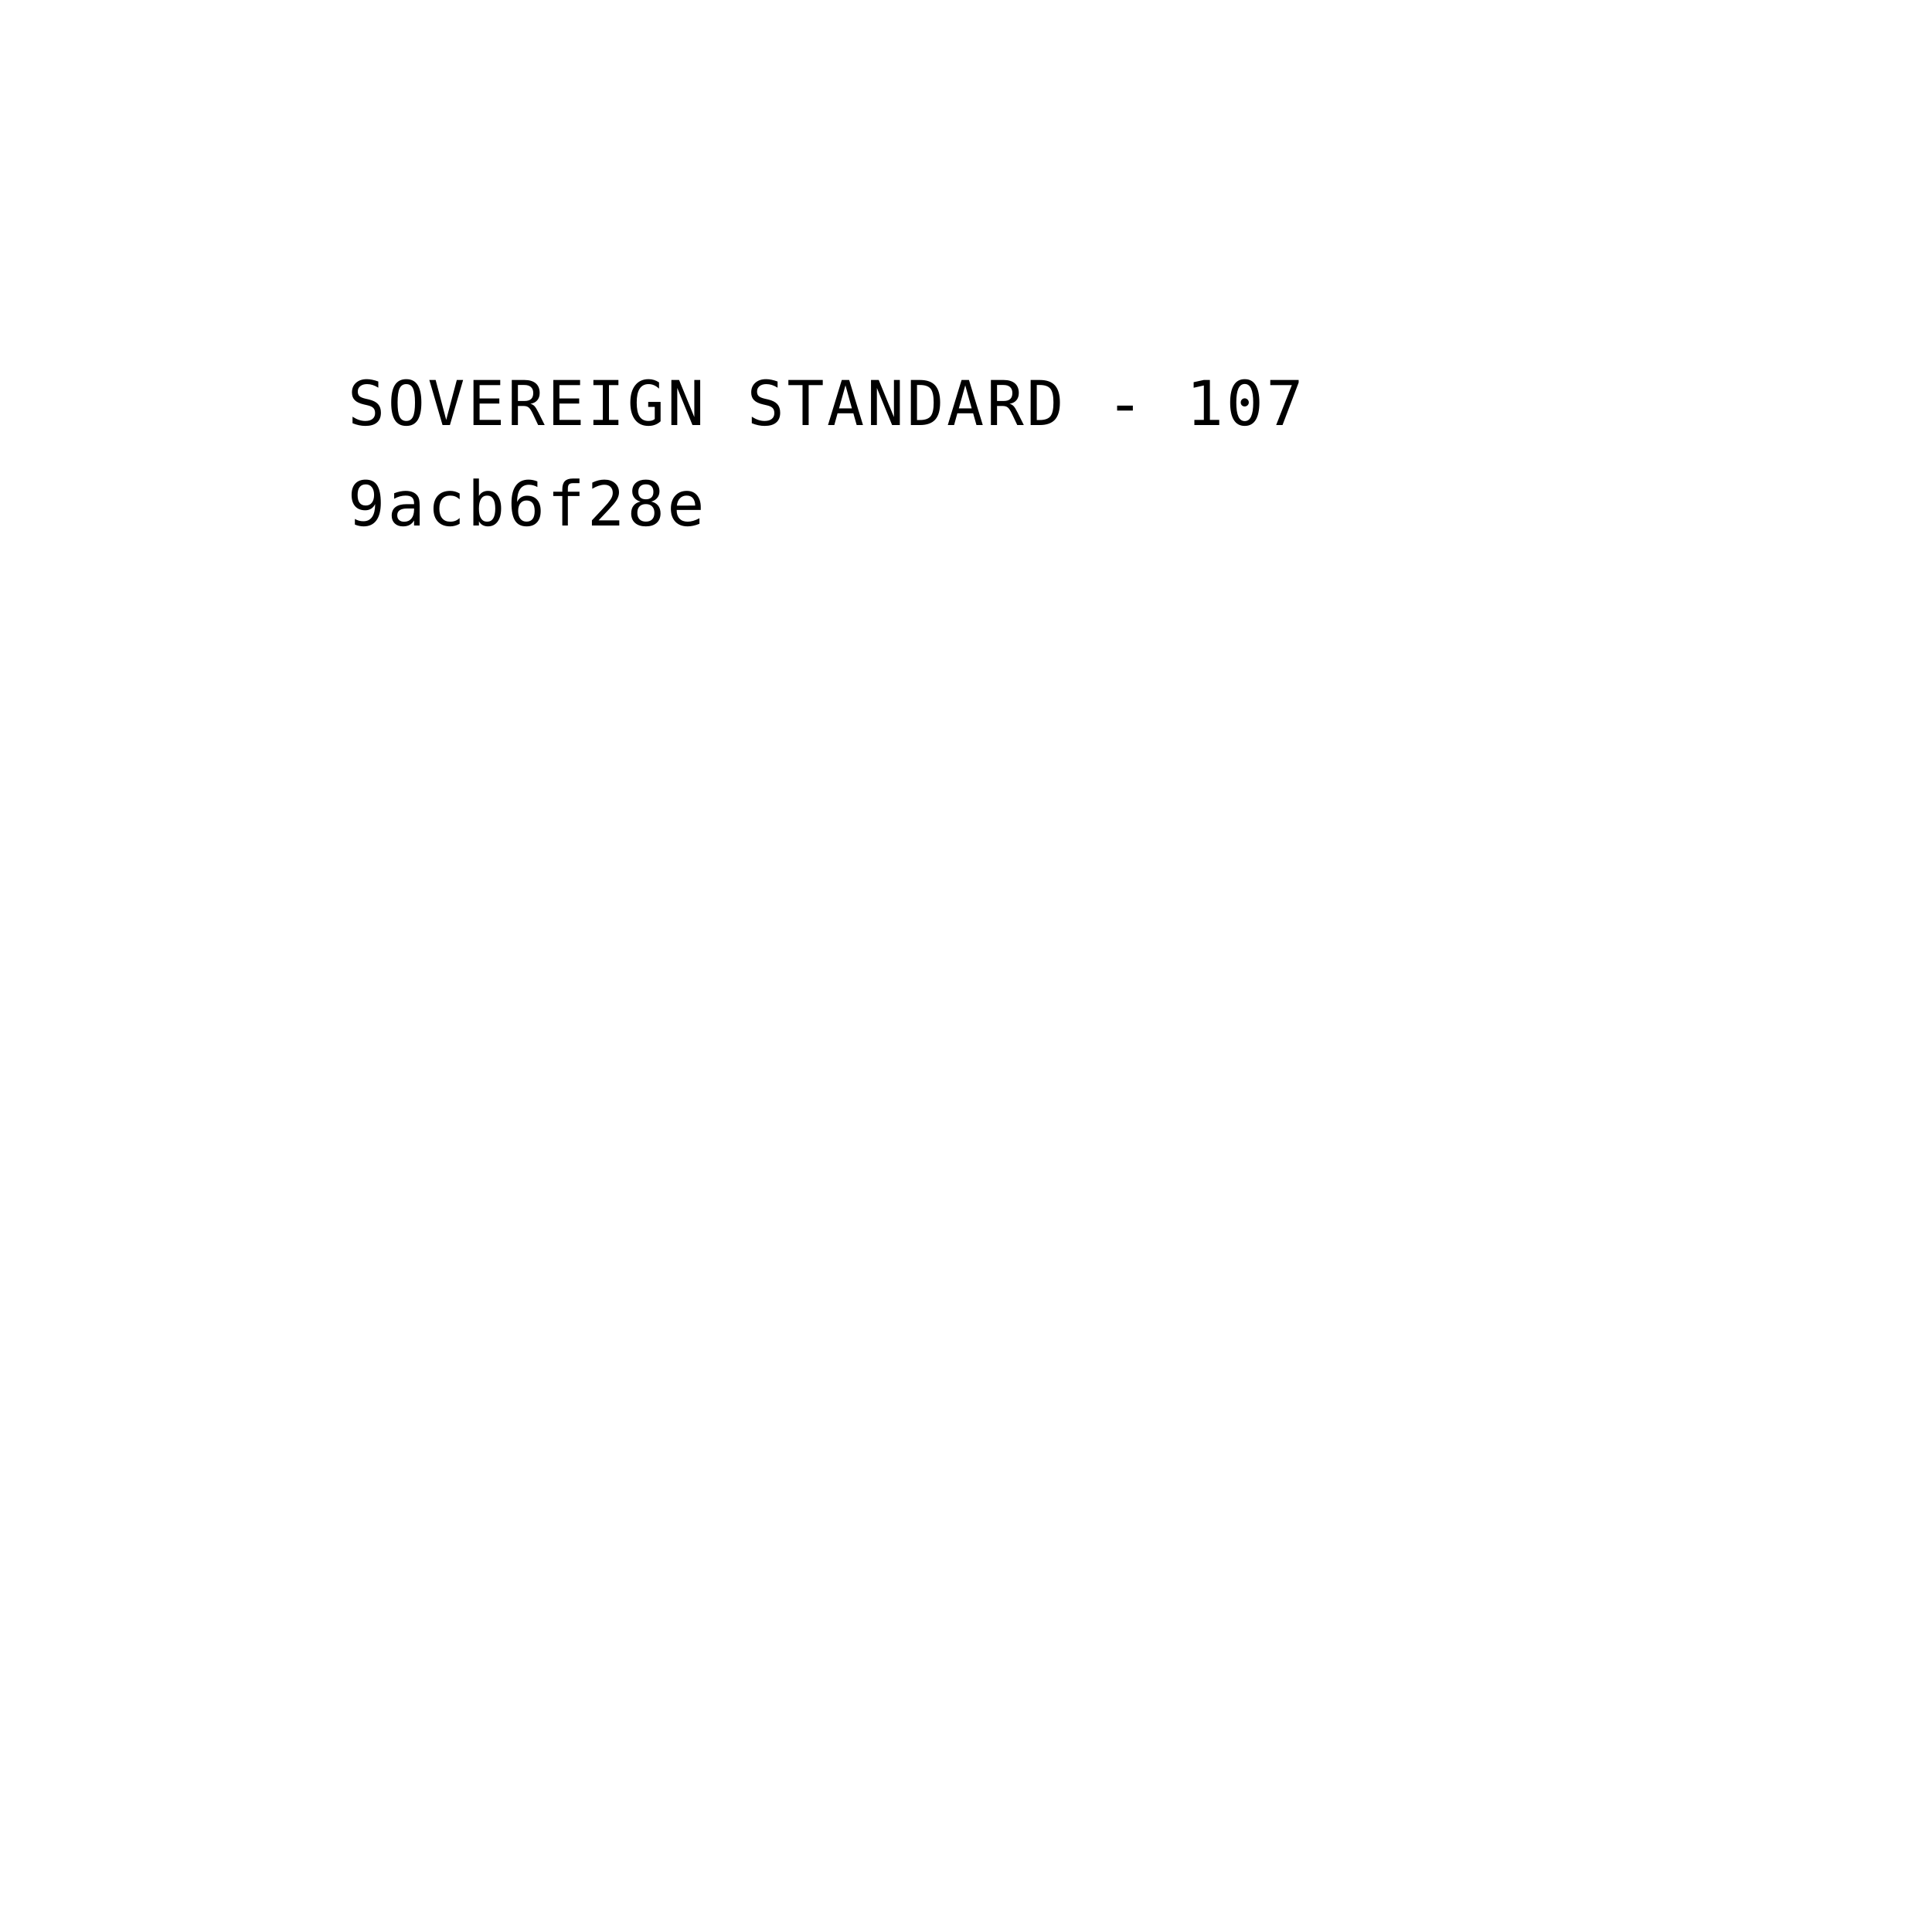
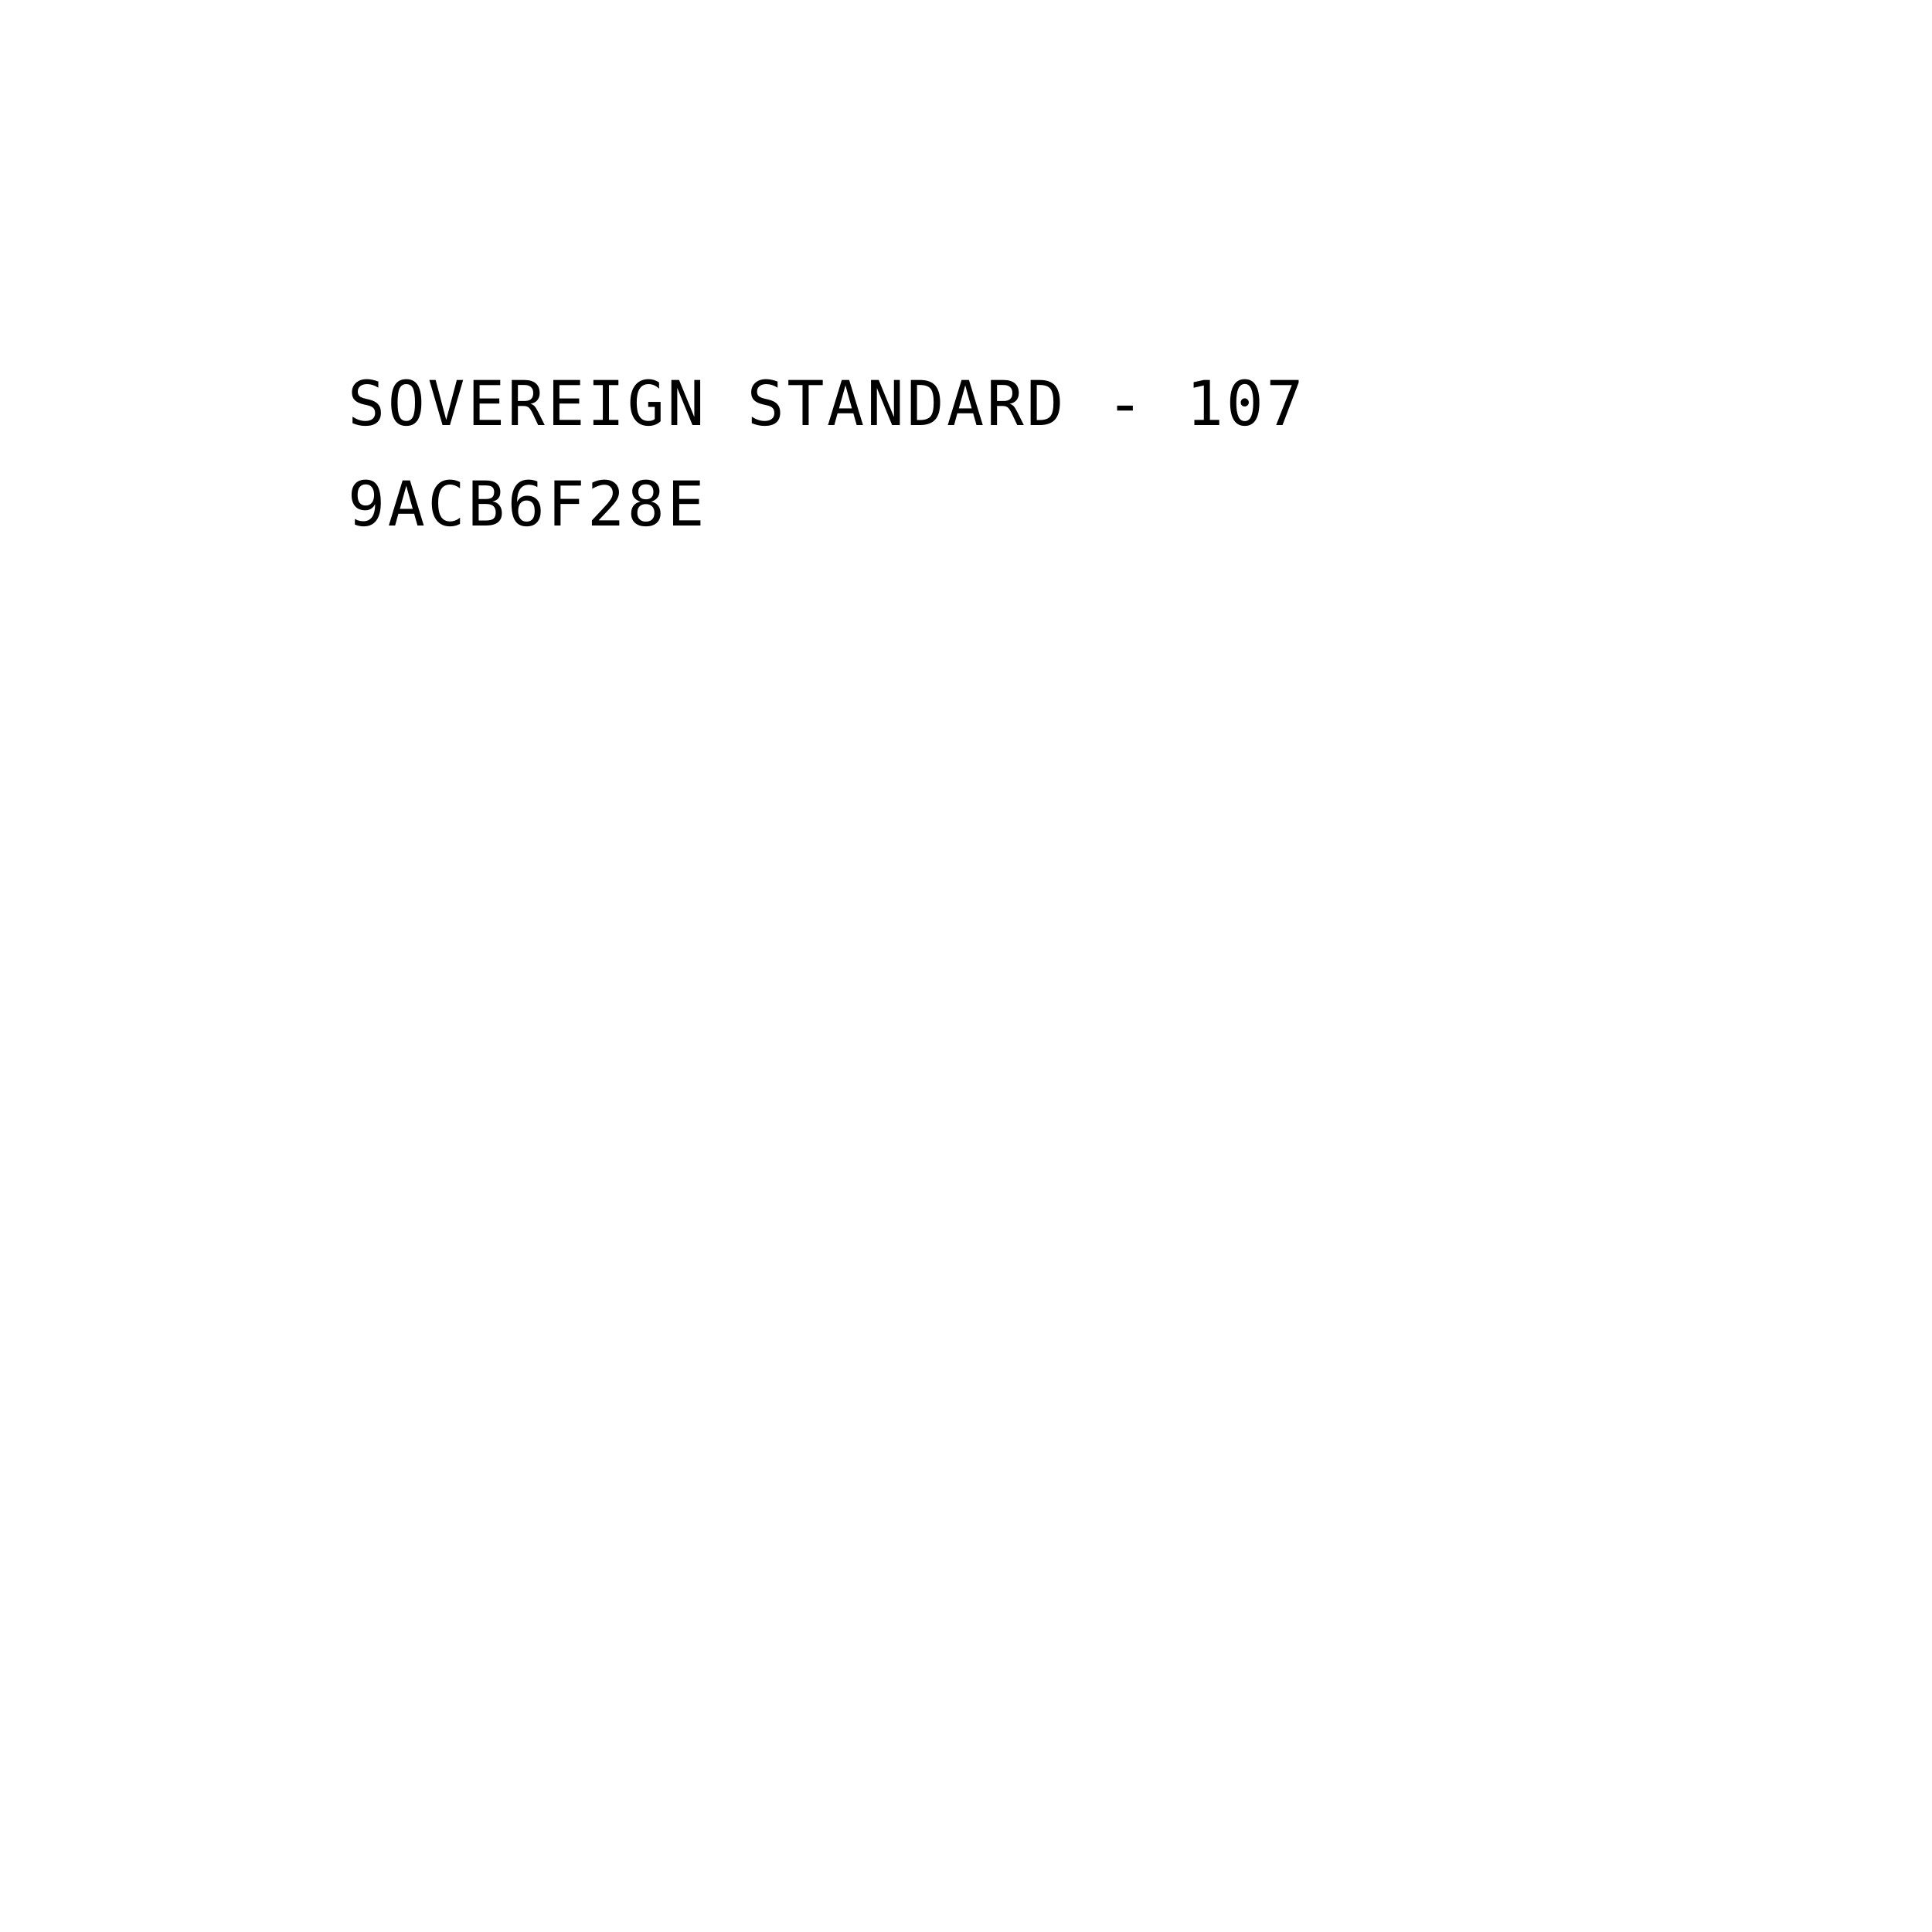
<svg xmlns="http://www.w3.org/2000/svg" viewBox="0 0 1000 1000" width="1000" height="1000">
  <text x="180" y="220" text-anchor="start" fill="black" font-family="'IBM Plex Mono', 'SFMono-Regular', Menlo, monospace" font-size="32" letter-spacing="1.4">SOVEREIGN STANDARD - 107</text>
-   <text x="180" y="272" text-anchor="start" fill="black" font-family="'IBM Plex Mono', 'SFMono-Regular', Menlo, monospace" font-size="32" letter-spacing="1.4">9acb6f28e</text>
+   <text x="180" y="272" text-anchor="start" fill="black" font-family="'IBM Plex Mono', 'SFMono-Regular', Menlo, monospace" font-size="32" letter-spacing="1.4">9ACB6F28E</text>
</svg>
